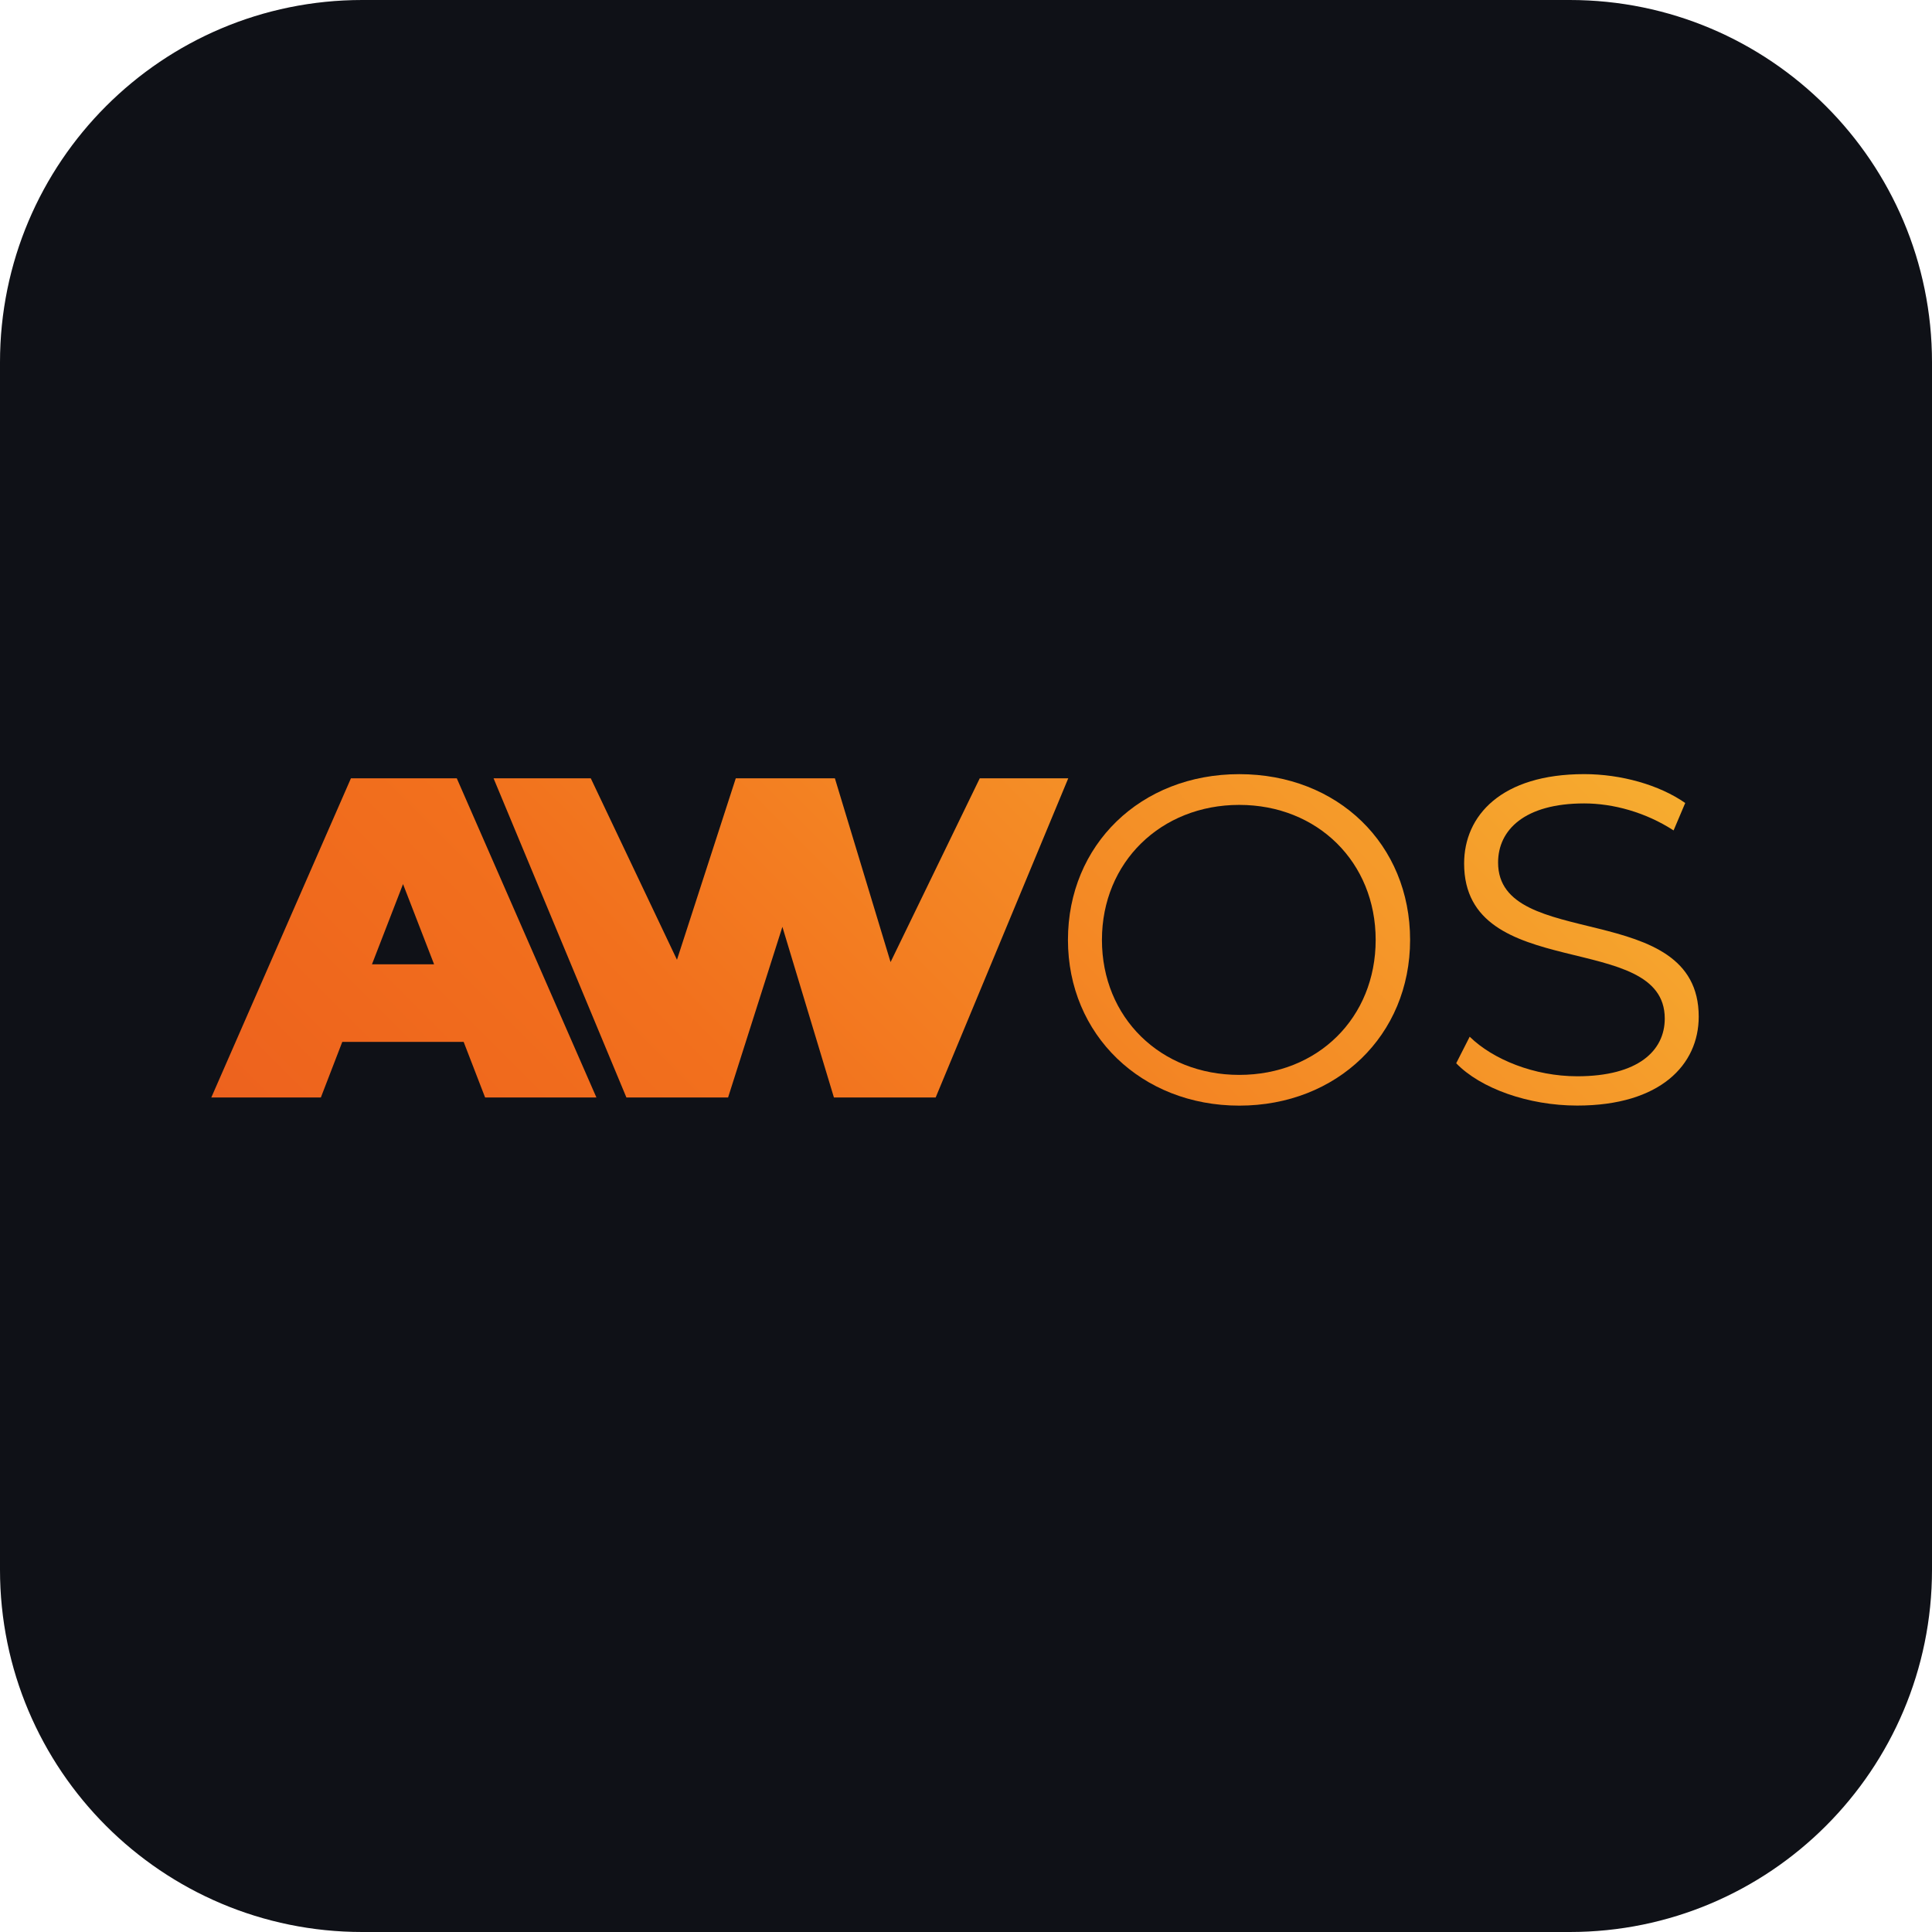
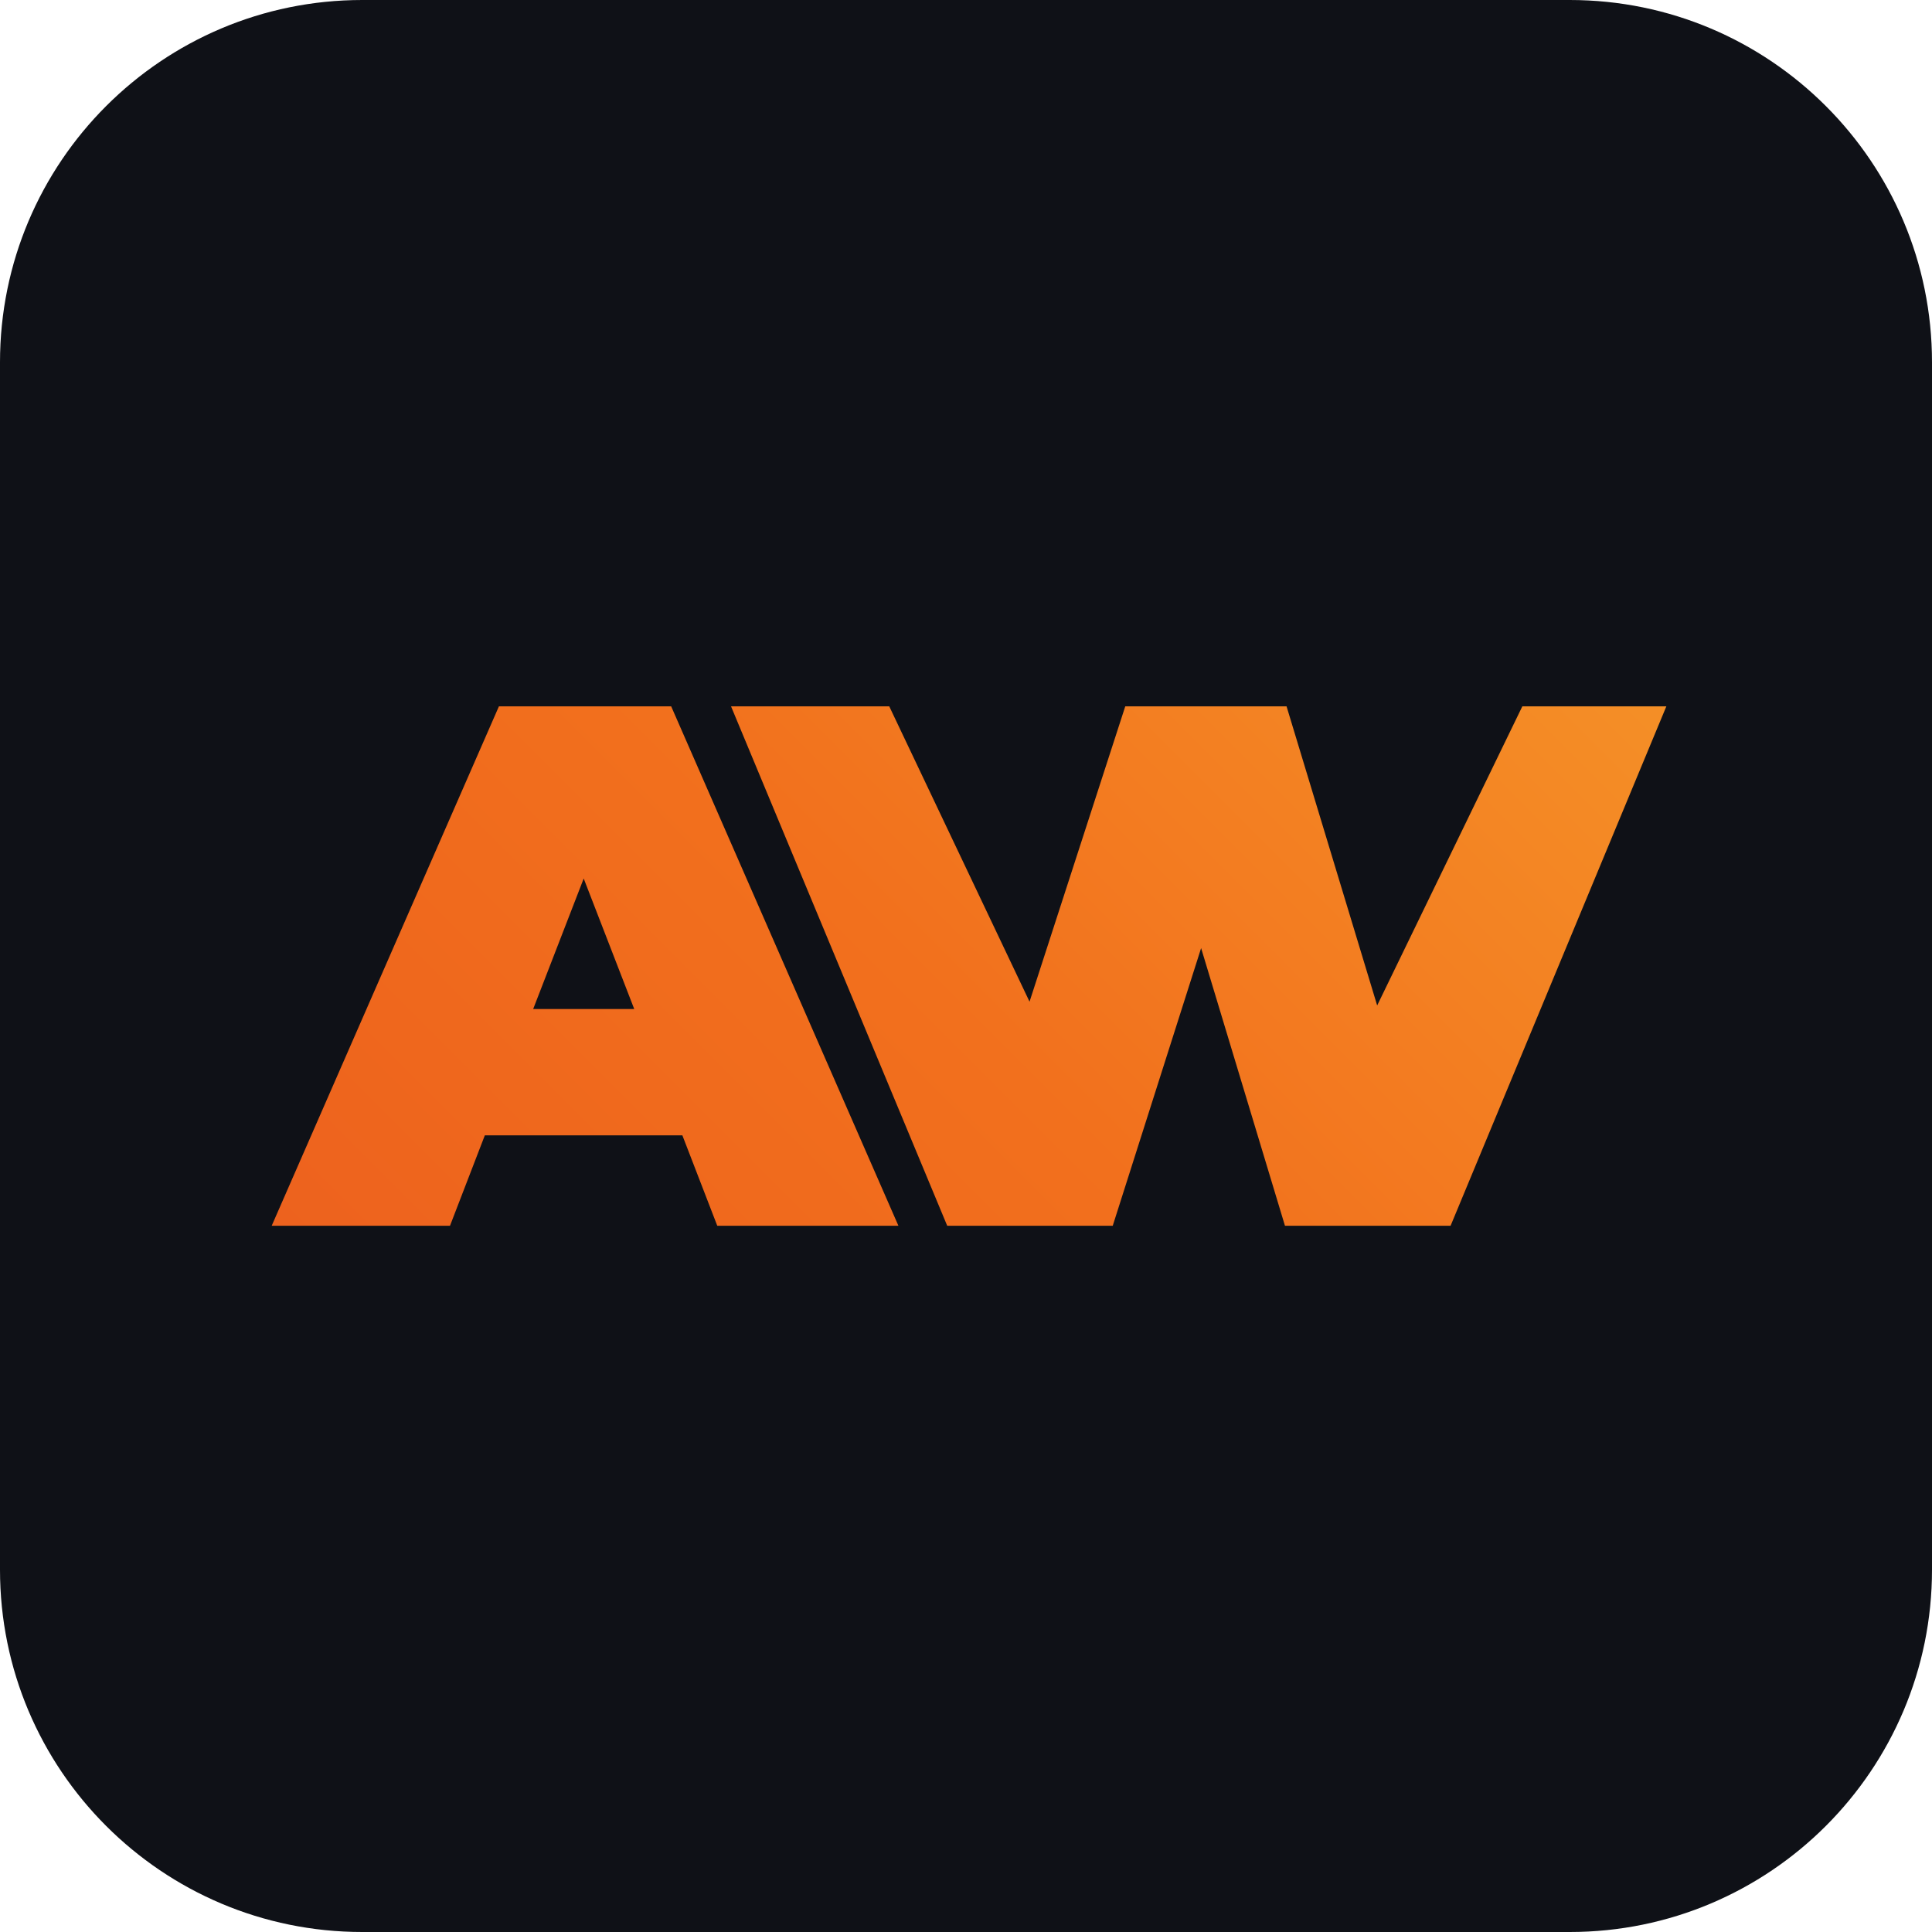
<svg xmlns="http://www.w3.org/2000/svg" viewBox="0 0 512 512" width="512" height="512">
  <defs>
    <linearGradient id="awbrand" x1="0" y1="512" x2="512" y2="0" gradientUnits="userSpaceOnUse">
      <stop offset="0" stop-color="#e2431f" />
      <stop offset="0.55" stop-color="#f2701d" />
      <stop offset="1" stop-color="#f7b733" />
    </linearGradient>
  </defs>
  <rect width="512" height="512" rx="96" fill="#0f1117" />
-   <g transform="translate(56 187.4) scale(0.8295)" fill="url(#awbrand)">
+   <g transform="translate(72 156.5) scale(1.35)" fill="url(#awbrand)">
+     <path d="M61.25,56.53l9.92,25.62h-19.84l9.92-25.62ZM44.61,22.73L0,124.7h35l6.84-17.75h38.78l6.85,17.75h35.56L78.42,22.73h-33.81Z" />
    <polygon points="245.51 22.73 217.01 81.45 199.22 22.73 167.56 22.73 148.77 80.71 121.23 22.73 90.17 22.73 132.61 124.7 165.1 124.7 182.45 70.19 198.91 124.7 231.42 124.7 273.78 22.73 245.51 22.73" />
-     <path d="M61.25,56.53l9.92,25.62h-19.84l9.92-25.62ZM44.61,22.73L0,124.7h35l6.84-17.75h38.78l6.85,17.75h35.56L78.42,22.73h-33.81Z" />
-     <path d="M273.68,74.36c0-30.34,23.2-52.95,54.73-52.95s54.58,22.46,54.58,52.95-23.35,52.95-54.58,52.95-54.73-22.61-54.73-52.95ZM371.99,74.36c0-24.84-18.59-43.13-43.58-43.13s-43.87,18.29-43.87,43.13,18.74,43.13,43.87,43.13,43.58-18.29,43.58-43.13Z" />
-     <path d="M397.72,113.77l4.31-8.48c7.44,7.29,20.67,12.64,34.36,12.64,19.48,0,27.96-8.18,27.96-18.44,0-28.56-64.1-11.01-64.1-49.53,0-15.32,11.9-28.56,38.37-28.56,11.75,0,23.95,3.42,32.27,9.22l-3.72,8.77c-8.92-5.8-19.33-8.63-28.56-8.63-19.04,0-27.51,8.48-27.51,18.89,0,28.56,64.1,11.3,64.1,49.23,0,15.32-12.2,28.41-38.82,28.41-15.62,0-30.94-5.5-38.67-13.53Z" />
  </g>
</svg>
